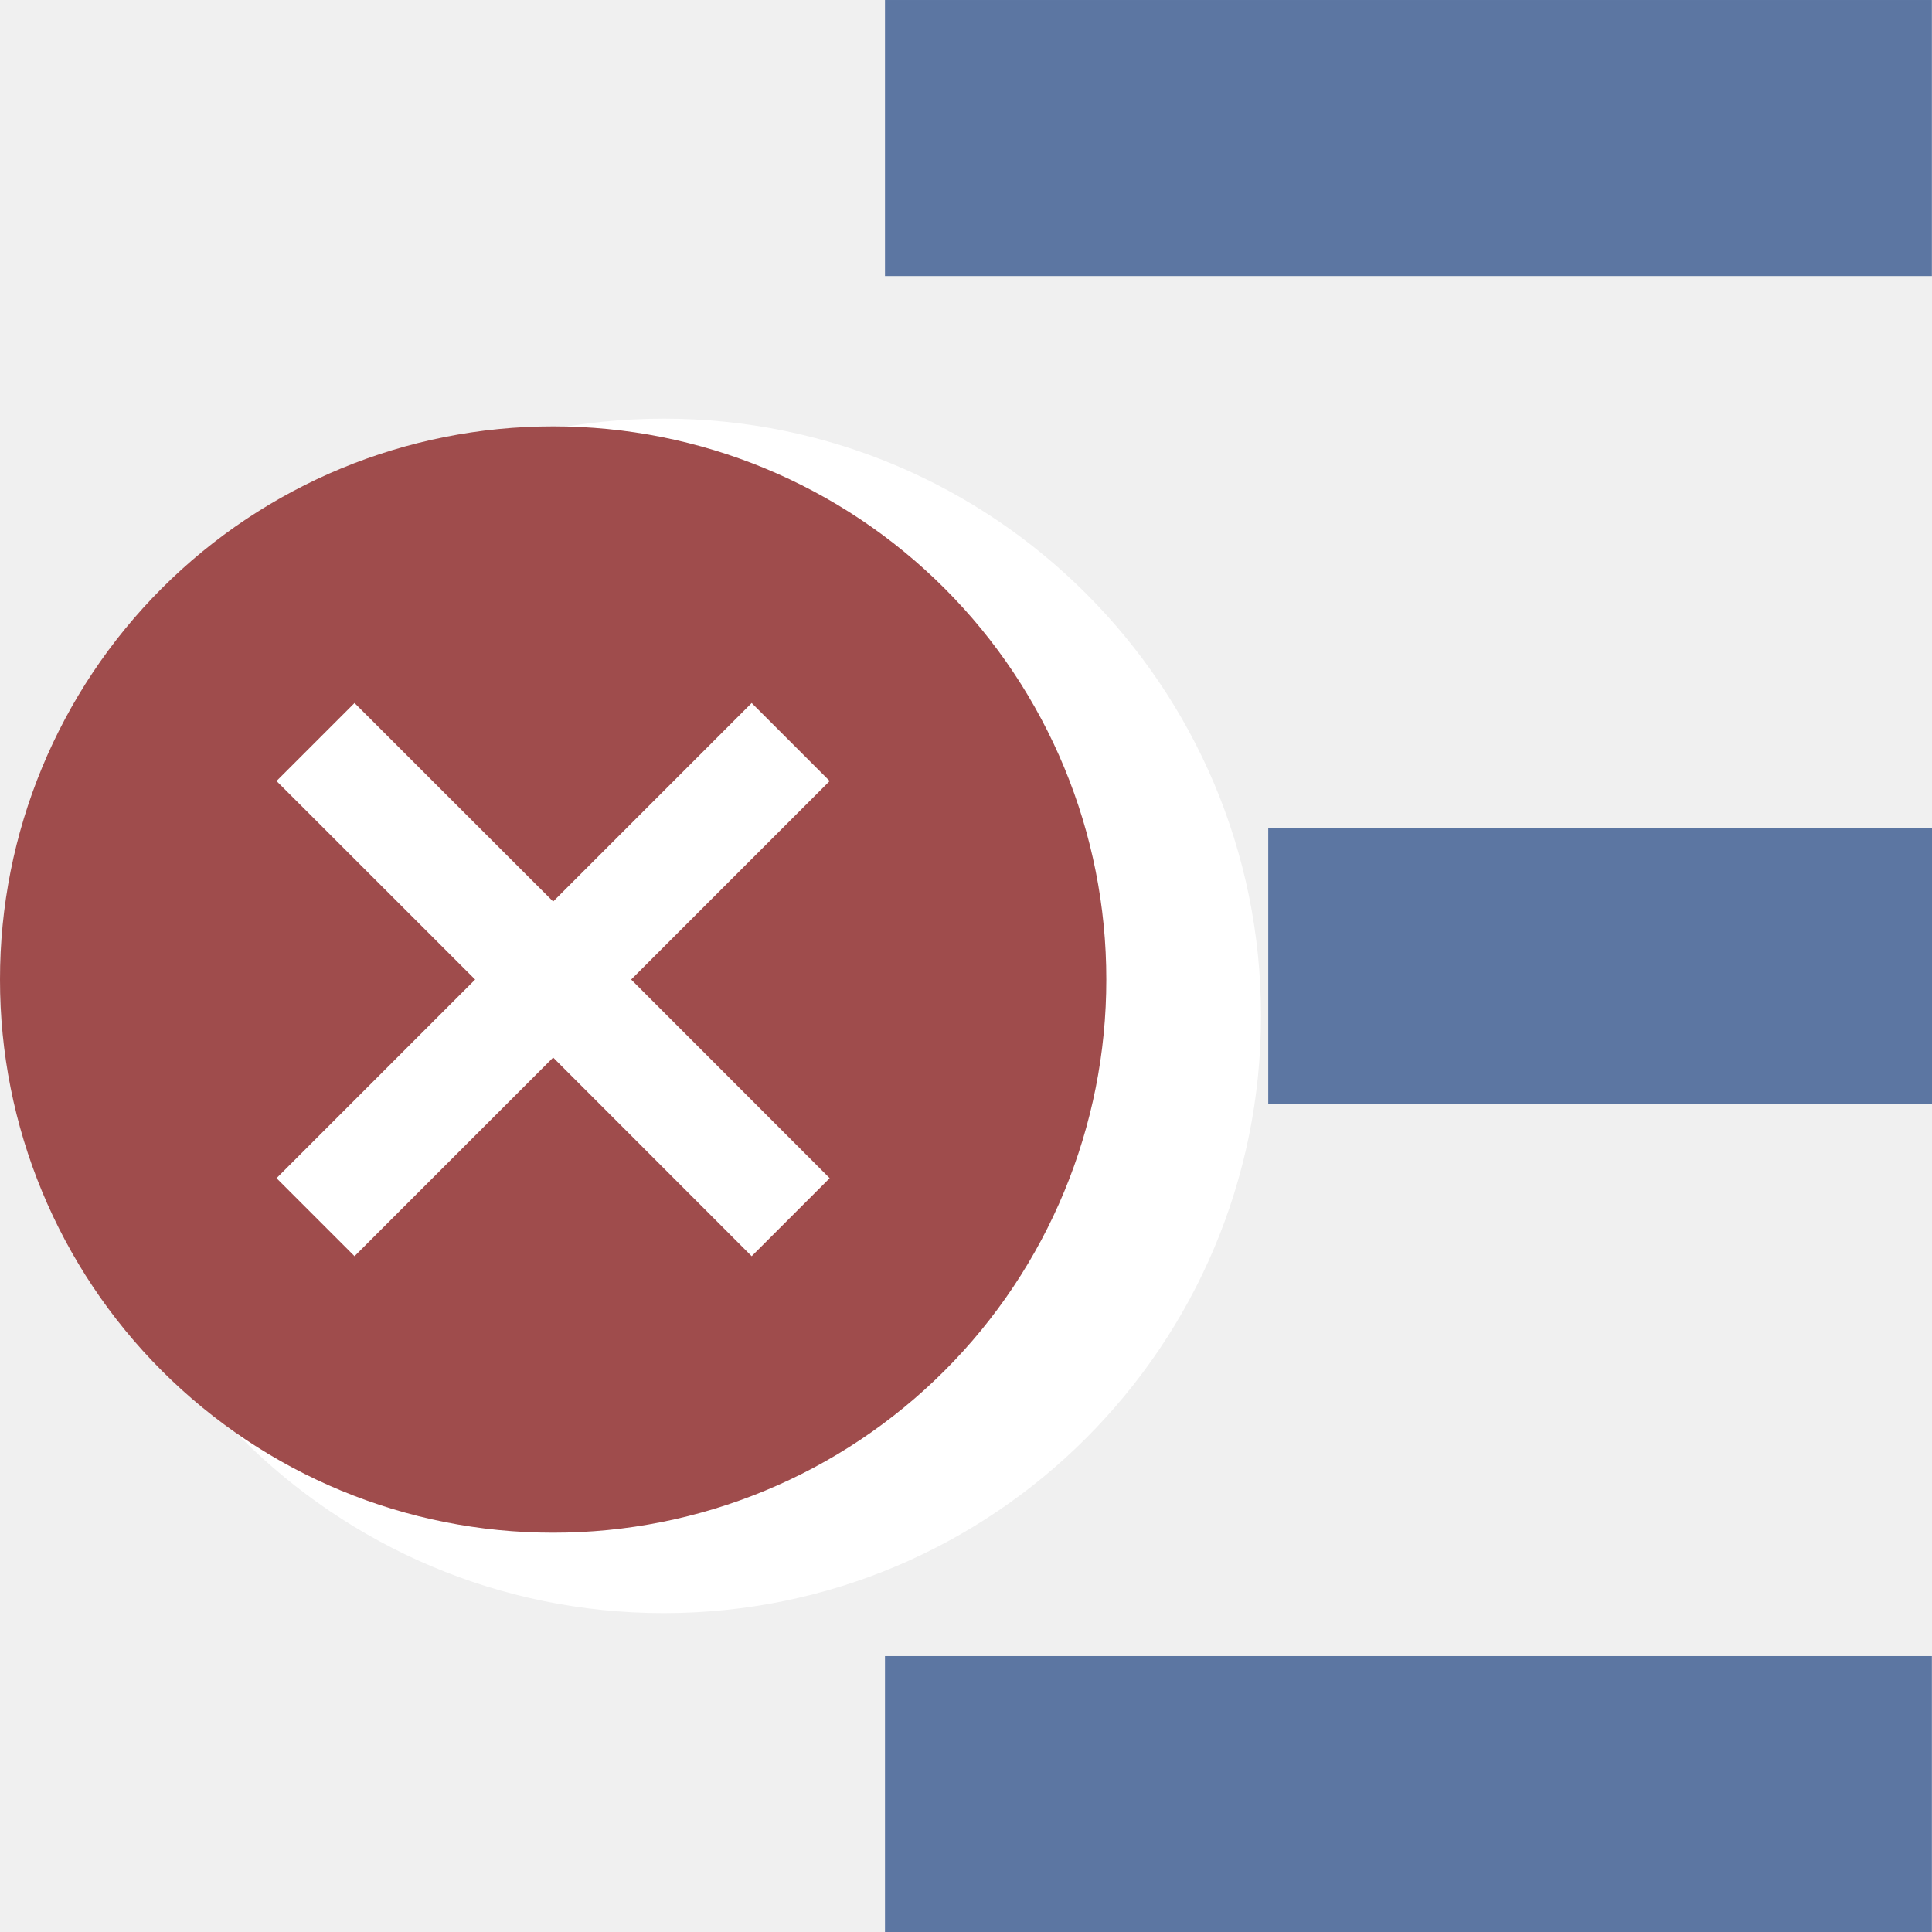
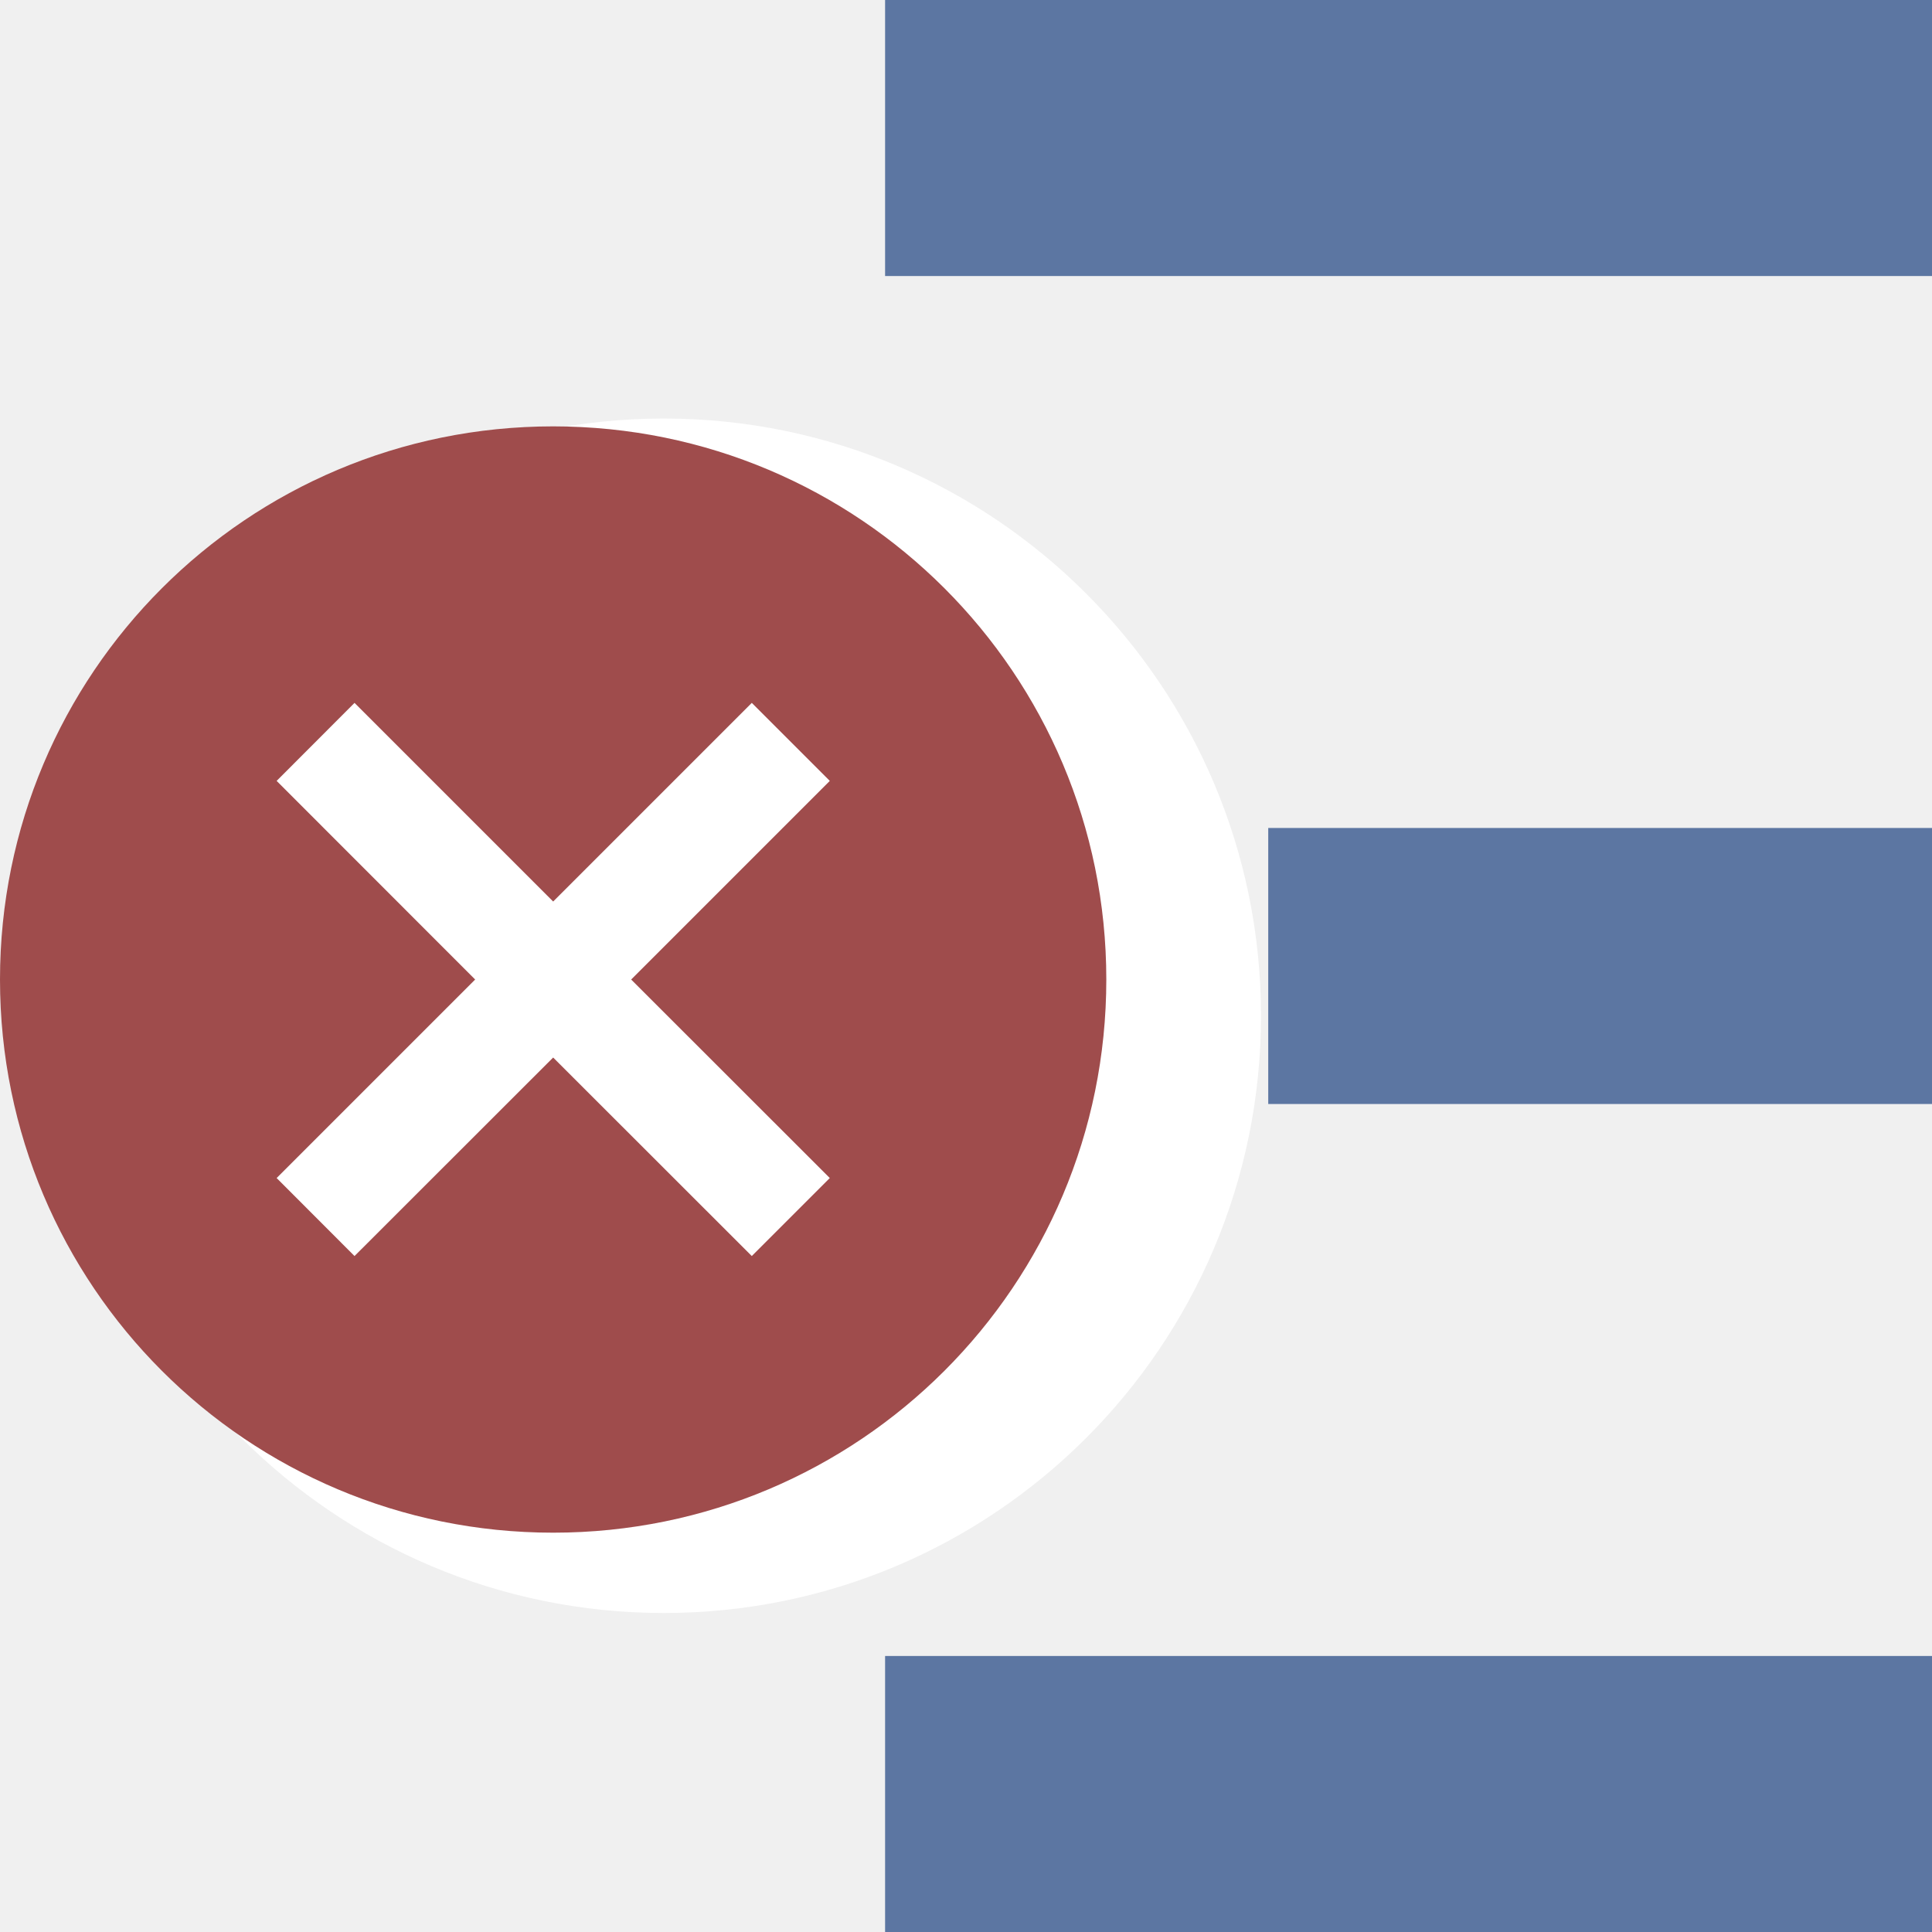
- <svg xmlns="http://www.w3.org/2000/svg" viewBox="-541.59 -3332.622 16 16" width="16" height="16">
-   <g fill="none">
-     <circle cx="-536.093" cy="-3324.209" r="4.946" fill="#fff" />
-     <path fill="#5c76a2" d="M-534.261-3332.622h8.67v2.286h-8.67zM-534.261-3318.907h8.67v2.286h-8.67zM-531.087-3325.765h5.497v2.286h-5.497z" />
-     <path d="M-537.01-3329.091a4.577 4.577 0 0 0-4.58 4.581 4.577 4.577 0 0 0 4.58 4.581 4.577 4.577 0 0 0 4.582-4.581 4.577 4.577 0 0 0-4.581-4.581Zm2.291 6.226-.646.646-1.644-1.645-1.645 1.645-.646-.646 1.645-1.645-1.645-1.644.646-.646 1.645 1.644 1.644-1.644.646.646-1.644 1.644 1.644 1.645Z" fill="#9f4c4c" />
+ <svg xmlns="http://www.w3.org/2000/svg" version="1.1" viewBox="-512 -3330 16 16" width="16" height="16">
+   <defs />
+   <g id="ICONES" stroke="none" stroke-opacity="1" stroke-dasharray="none" fill="none" fill-opacity="1">
+     <g id="ICONES_Calque_1">
+       <g id="Group_2152">
+         <g id="Graphic_2159">
+           <circle cx="-506.503" cy="-3321.588" r="4.946" fill="white" />
+         </g>
+         <g id="Group_2153">
+           <g id="Group_2155">
+             <g id="Graphic_2158">
+               <rect x="-504.67" y="-3330" width="8.67" height="2.286" fill="#5c76a2" />
+             </g>
+             <g id="Graphic_2157">
+               <rect x="-504.67" y="-3316.286" width="8.67" height="2.286" fill="#5c76a2" />
+             </g>
+             <g id="Graphic_2156">
+               <rect x="-501.497" y="-3323.143" width="5.497" height="2.286" fill="#5c76a2" />
+             </g>
+           </g>
+           <g id="Graphic_2154">
+             <path d="M -507.419 -3326.469 C -509.952 -3326.469 -512 -3324.421 -512 -3321.888 C -512 -3319.355 -509.952 -3317.307 -507.419 -3317.307 C -504.886 -3317.307 -502.838 -3319.355 -502.838 -3321.888 C -502.838 -3324.421 -504.886 -3326.469 -507.419 -3326.469 Z M -505.128 -3320.244 L -505.774 -3319.598 L -507.419 -3321.242 L -509.064 -3319.598 L -509.709 -3320.244 L -508.065 -3321.888 L -509.709 -3323.533 L -509.064 -3324.179 L -507.419 -3322.534 L -505.774 -3324.179 L -505.128 -3323.533 L -506.773 -3321.888 L -505.128 -3320.244 Z" fill="#9f4c4c" />
+           </g>
+         </g>
+       </g>
+     </g>
  </g>
</svg>
